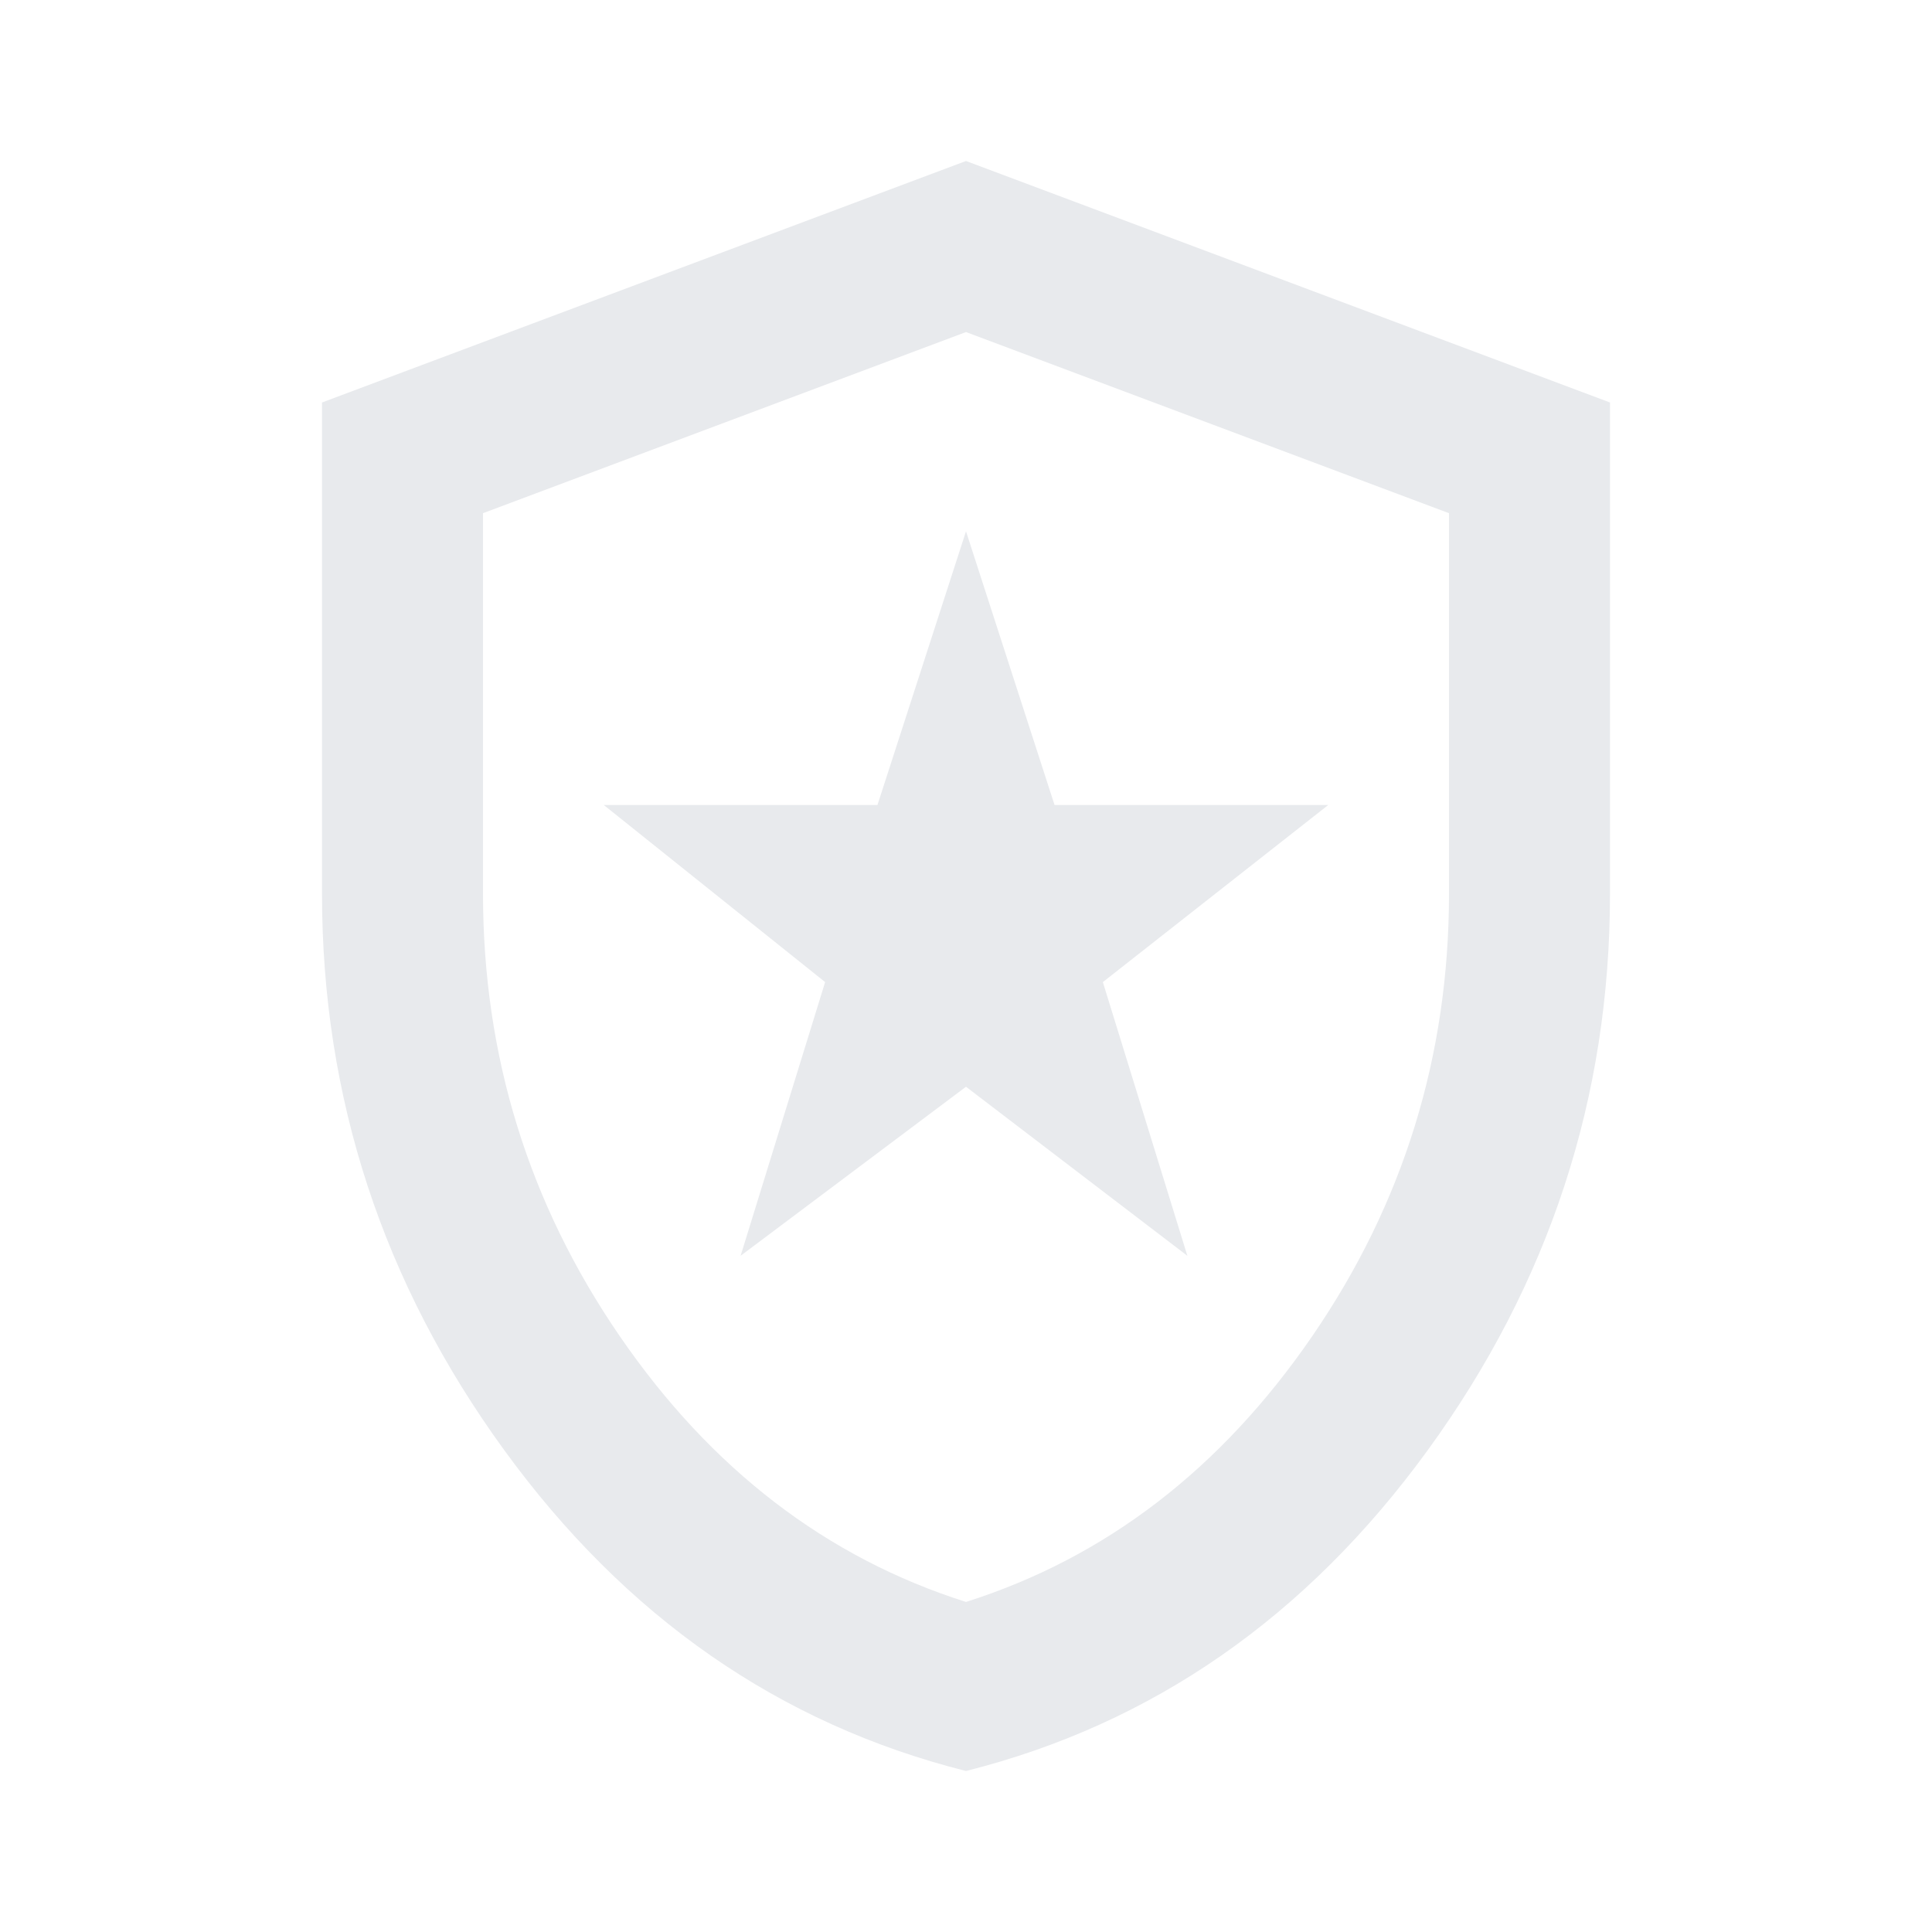
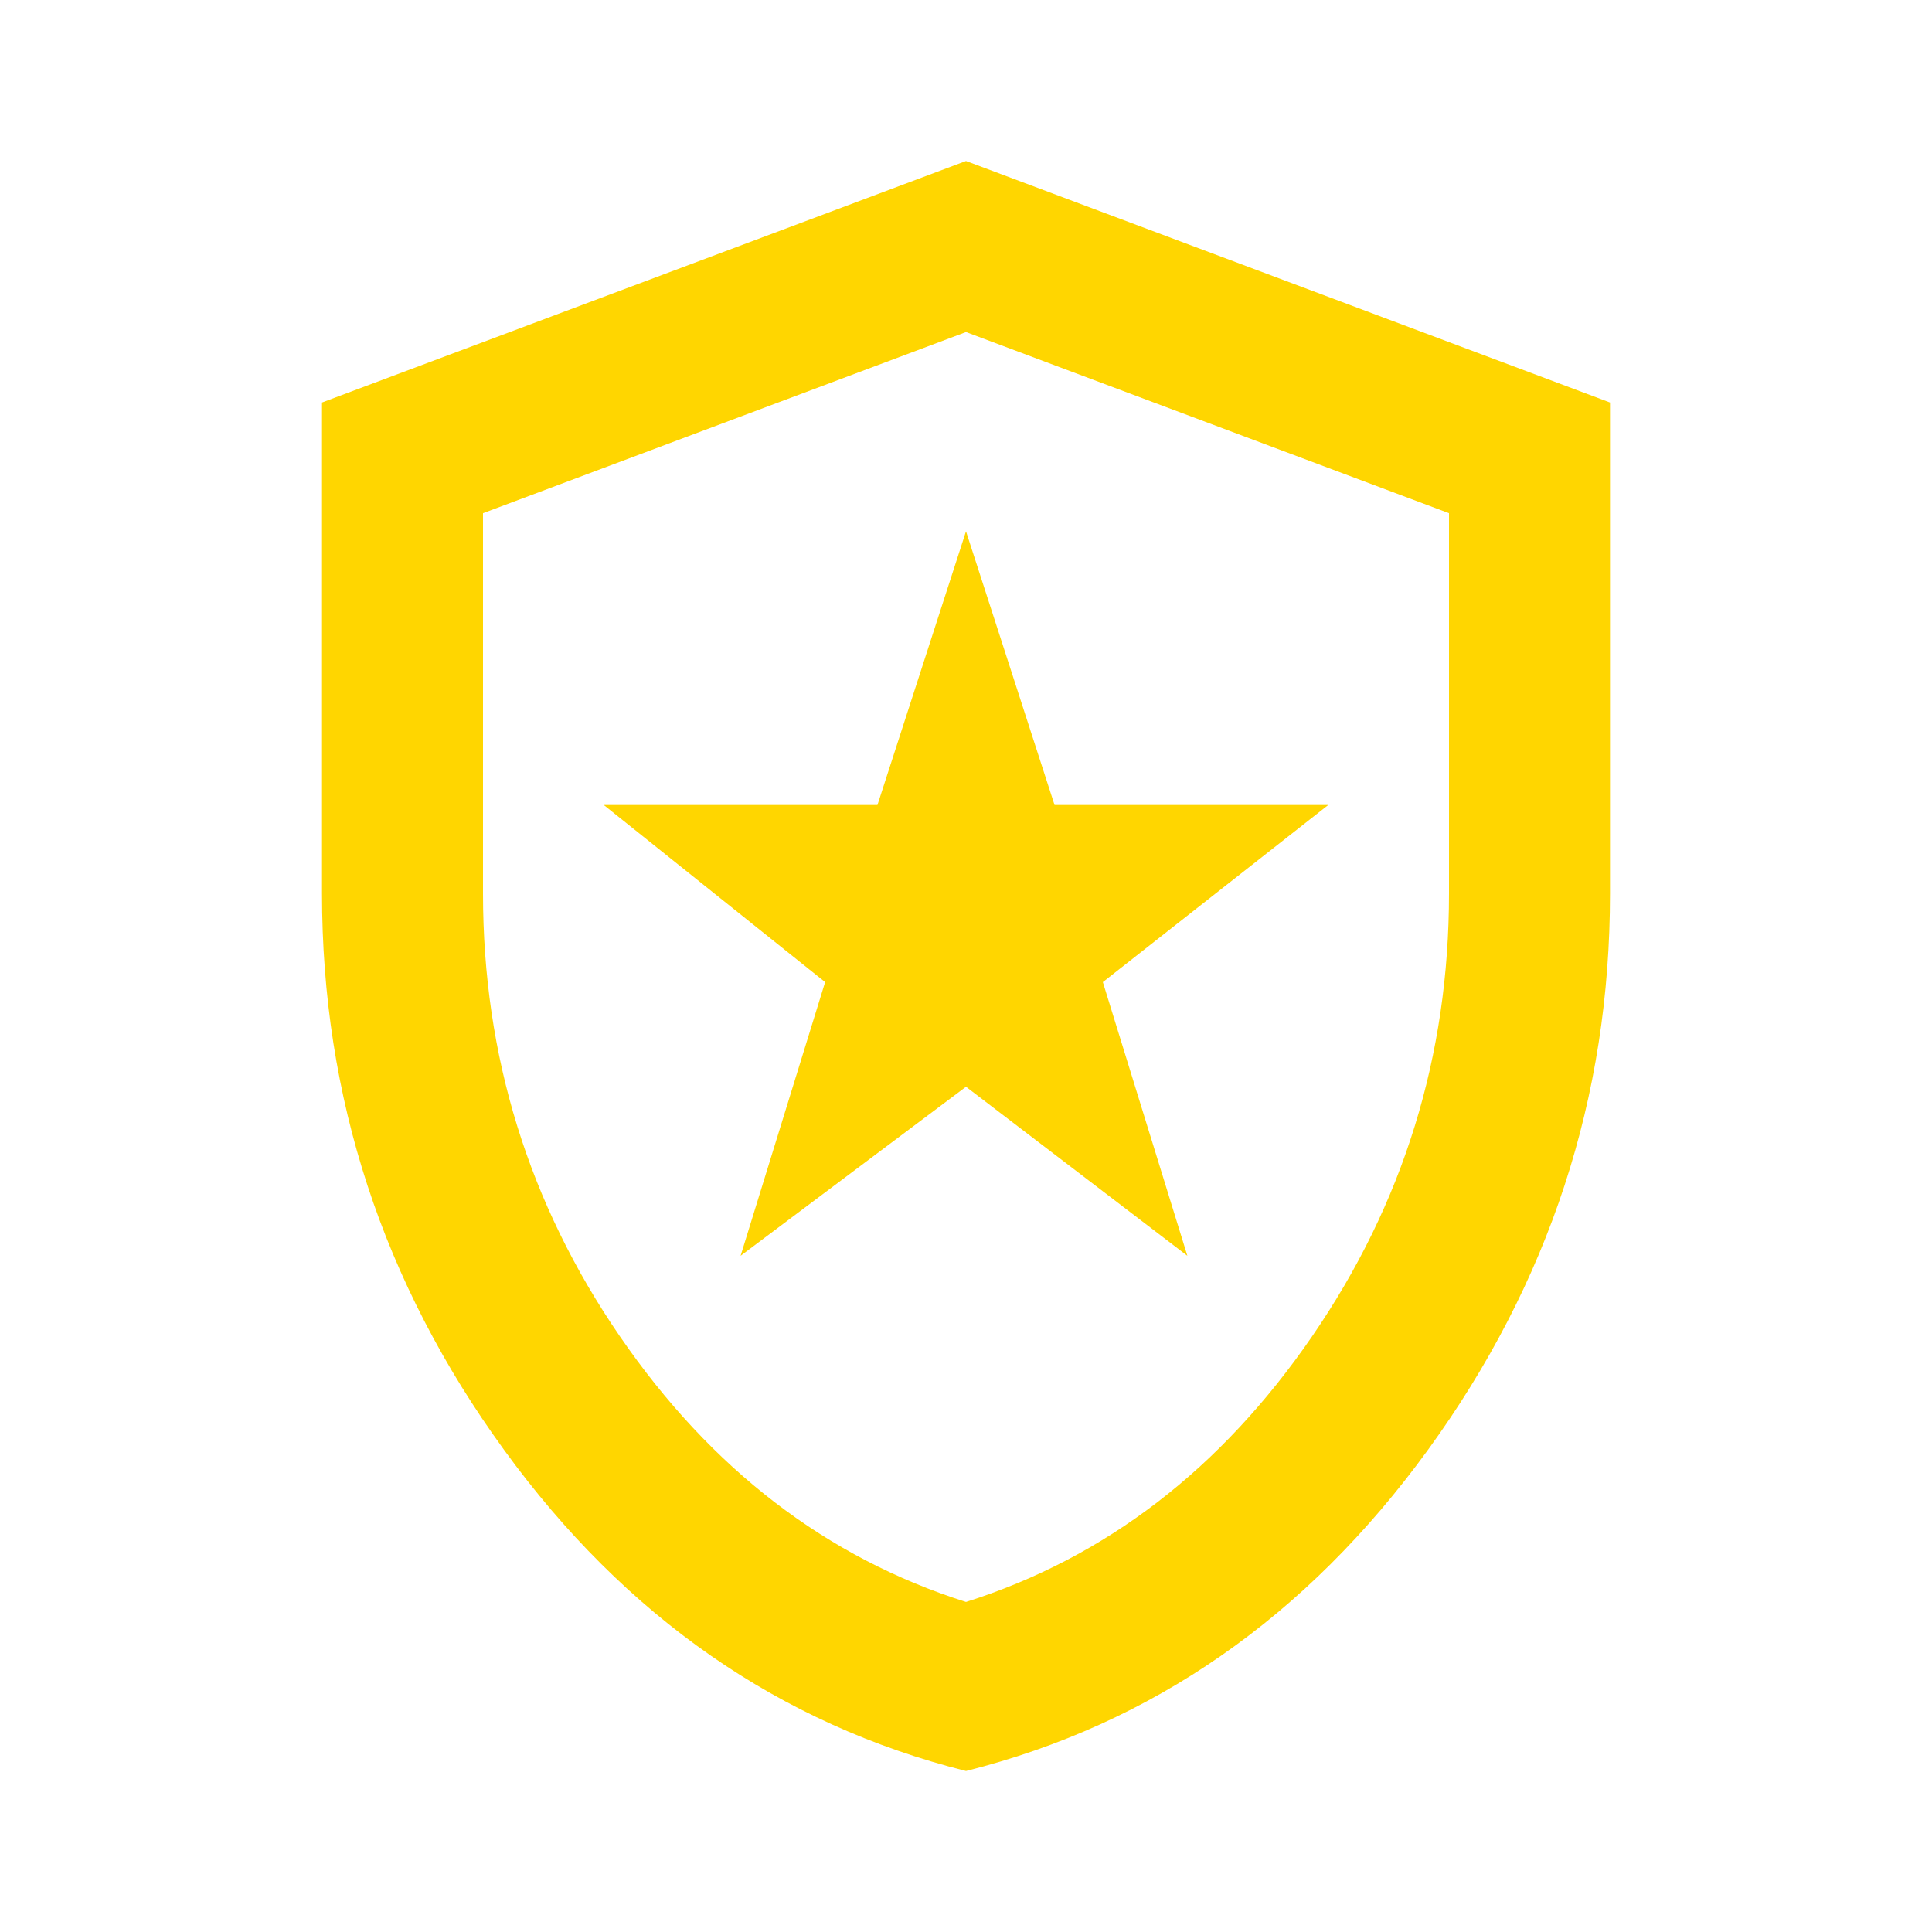
- <svg xmlns="http://www.w3.org/2000/svg" height="24px" viewBox="0 -960 960 960" width="24px" fill="#e8eaed">
+ <svg xmlns="http://www.w3.org/2000/svg" height="24px" viewBox="0 -960 960 960" width="24px" fill="#ffd600">
  <path d="m368-336 112-84 110 84-42-136 112-88H524l-44-136-44 136H300l110 88-42 136ZM480-80q-139-35-229.5-159.5T160-516v-244l320-120 320 120v244q0 152-90.5 276.5T480-80Zm0-84q104-33 172-132t68-220v-189l-240-90-240 90v189q0 121 68 220t172 132Zm0-316Z" />
</svg>
